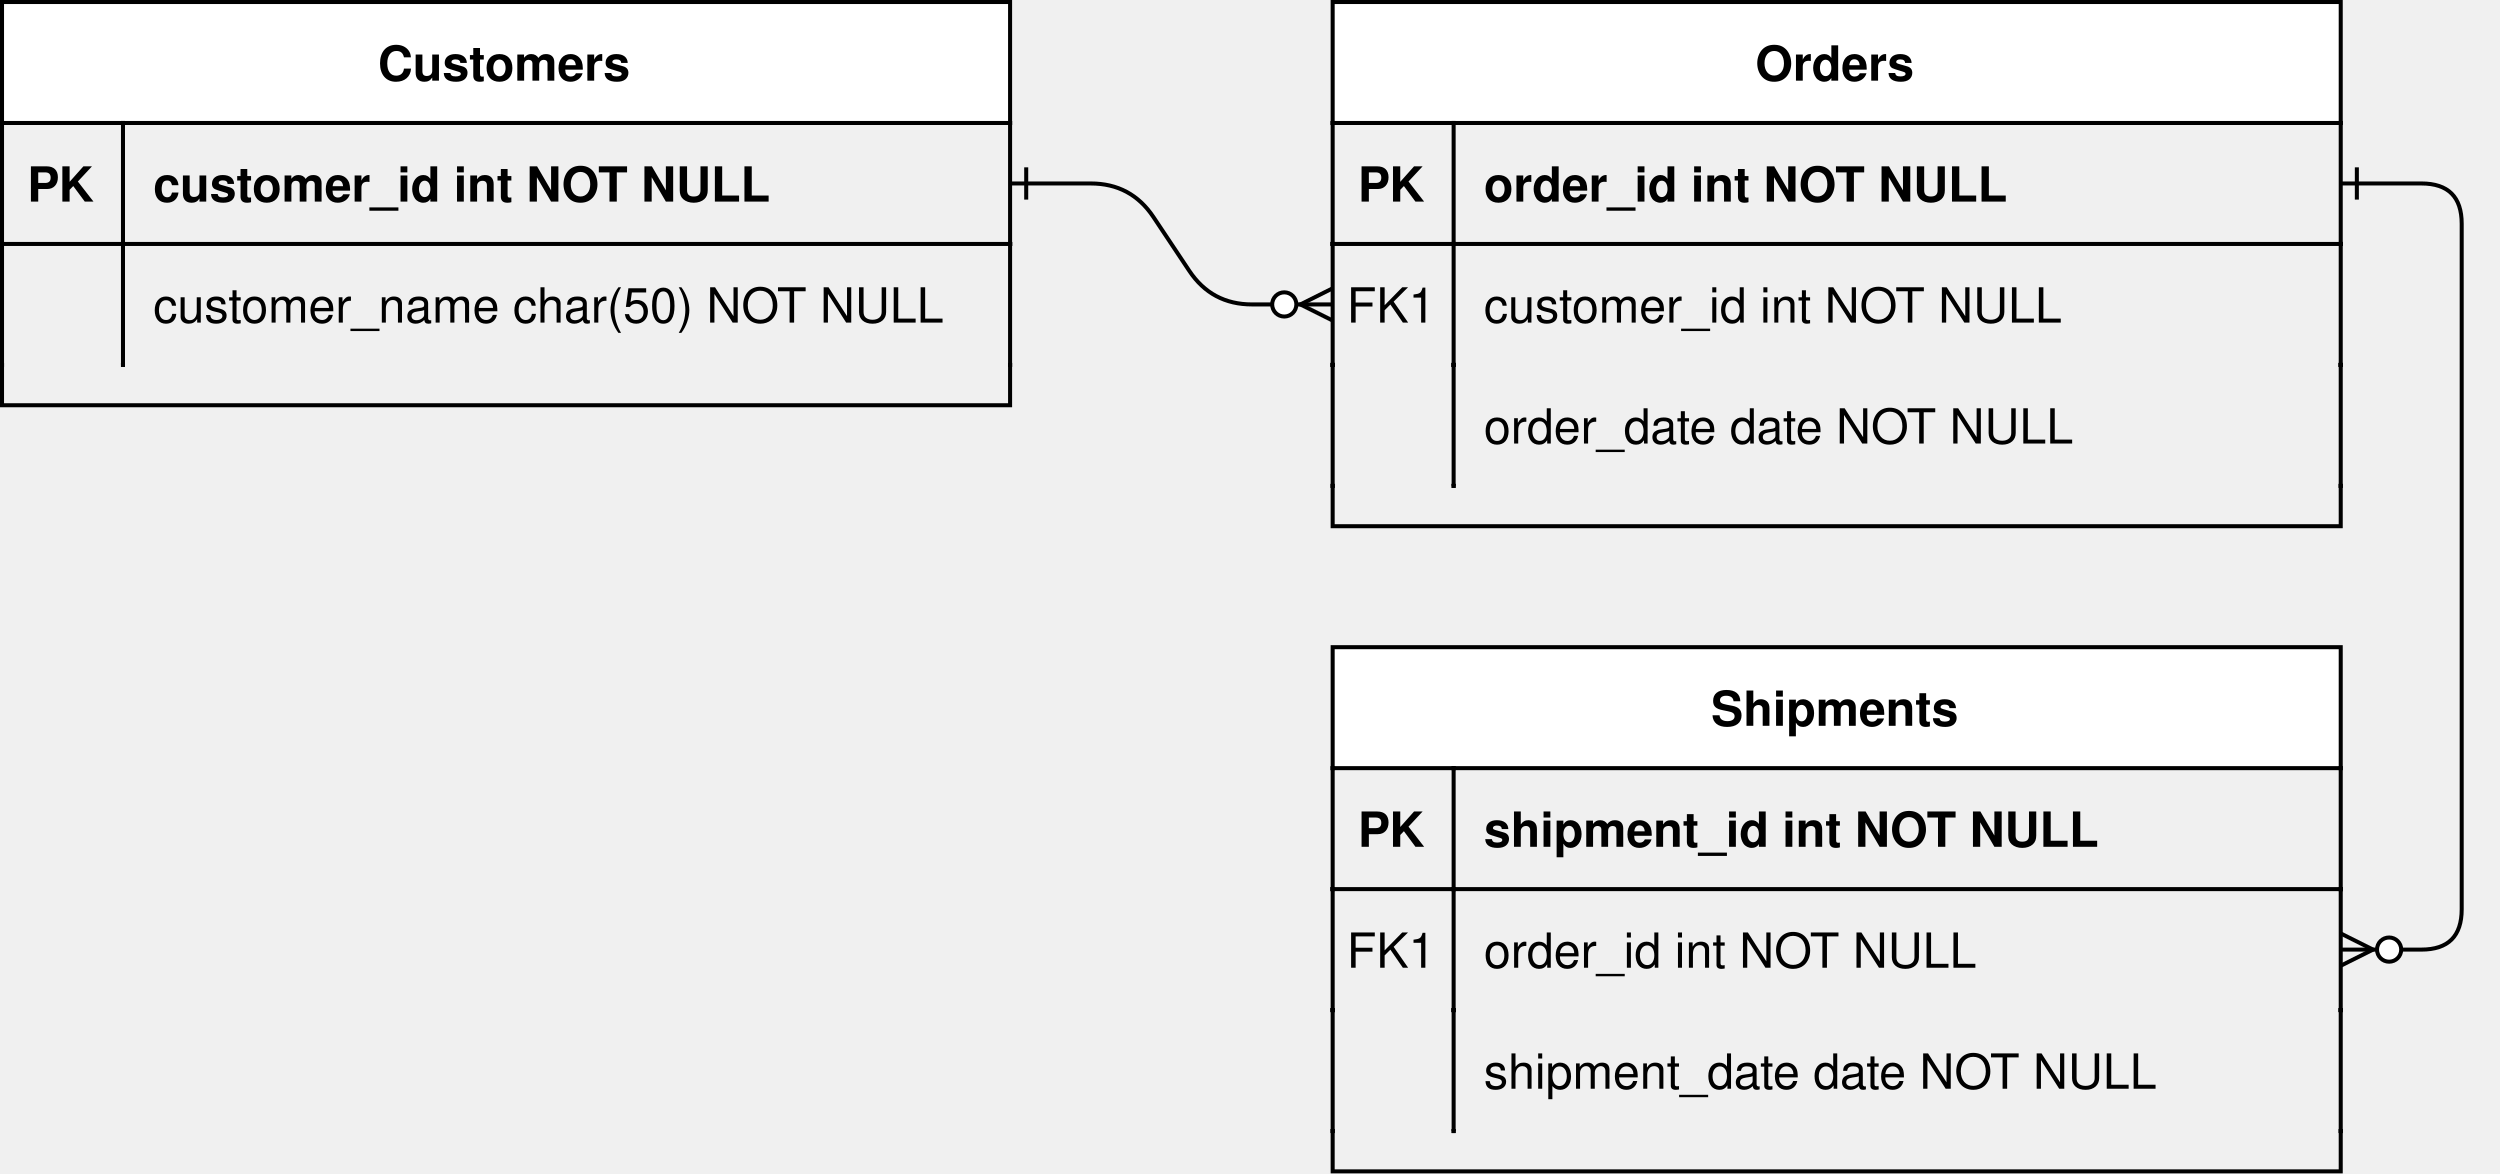
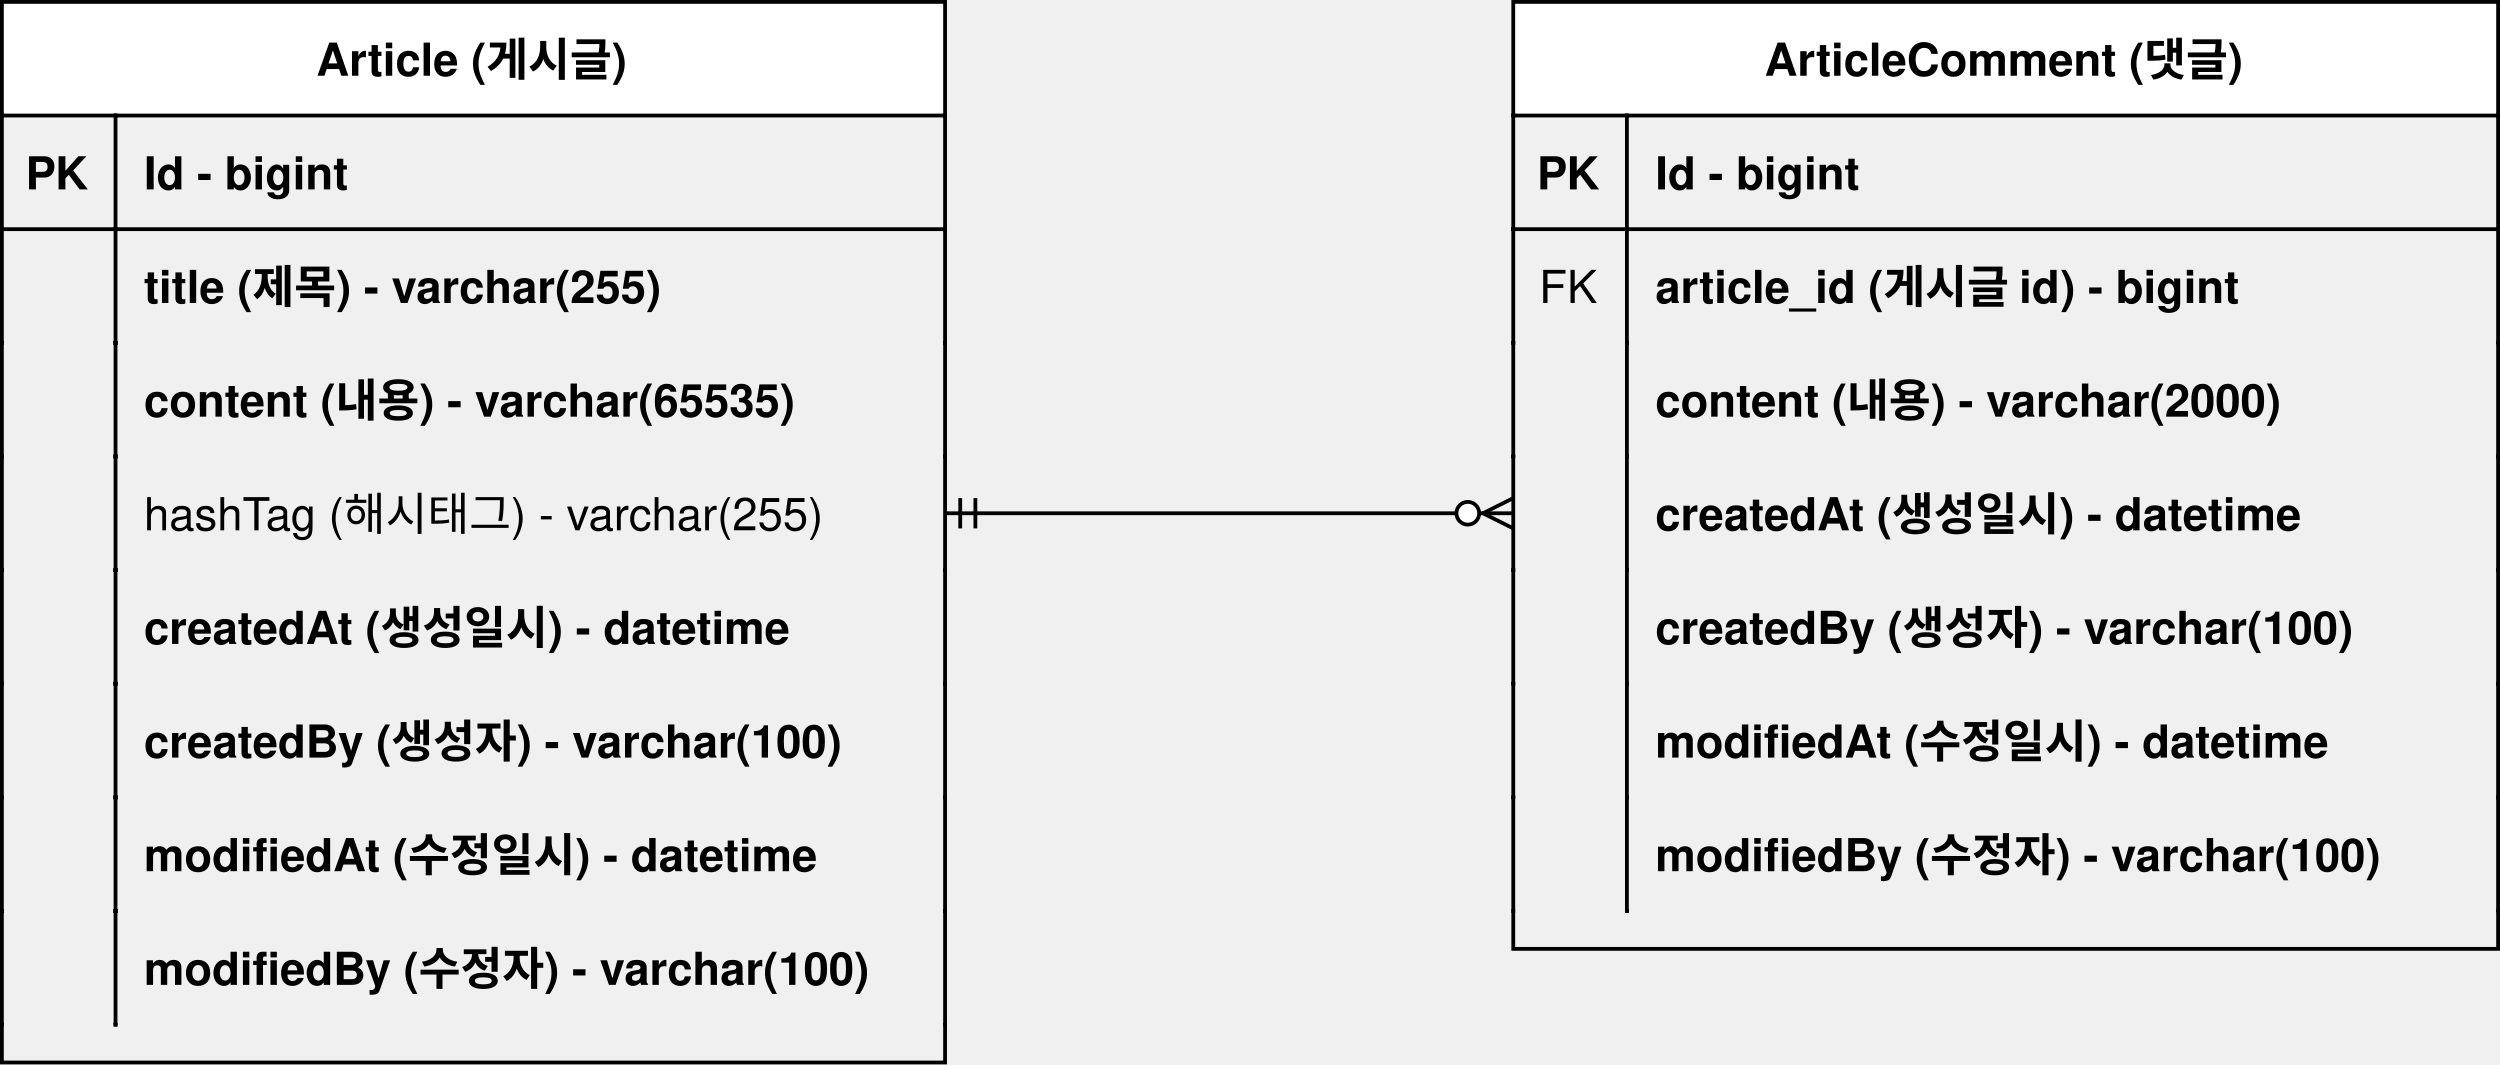
- <svg xmlns="http://www.w3.org/2000/svg" version="1.1" width="620px" height="291px" viewBox="-0.5 -0.5 620 291" content="&lt;mxfile host=&quot;app.diagrams.net&quot; modified=&quot;2022-07-10T04:49:59.610Z&quot; agent=&quot;5.0 (Macintosh; Intel Mac OS X 10_15_7) AppleWebKit/537.36 (KHTML, like Gecko) Chrome/103.0.0.0 Safari/537.36&quot; etag=&quot;vJInv5daupbyW7ldsSXy&quot; version=&quot;20.0.4&quot; type=&quot;github&quot;&gt;&lt;diagram id=&quot;R2lEEEUBdFMjLlhIrx00&quot; name=&quot;Page-1&quot;&gt;7Vttb5s6GP01SHcfVoEJSfuxYckmLbmr2m77eOWCA9YIRsZ526+fDTaEOGlhd2m8JlLUwMMTg59zfGyfJpbrz9cfKcziKQlRYgE7XFvuBwsABwCXv4nIpowMbgZlIKI4lEl14AH/RDJoy+gChyhvJDJCEoazZjAgaYoC1ohBSsmqmTYjSfOuGYyQFngIYKJHv+OQxWX02rPr+CeEo1jd2bHllTlUyTKQxzAkq0YIrdmYpEw+4h2ic5iilPErU0h/IGp5o5gx0dNbC4z5ayayryJCogTBDOdXAZnzcJDzlPEMznEiyrzV0FA2xG/njizXp4Sw8mi+9lEisFIwlM80PnC1qgMV7bb4gP9+uZn8sFn6aeV+Y9NpdDd4ei9bWcJkIesra8M2quAo5PWXp/xWmG3uUQIZJumovjJEaXgr0OVJo/ufiJJHMoUp7/wwZ5Cy+hpJZfoY88dzPzgqRZ7b/FzvmnzOnCxogJ7pD+hJSkIaIfZMYl8CHjbYJiv3EZE5YnTDE1Y1xyomxdv8UkFaFGXZZCmUTIqqBqt73BFcEEsOTLcn21HDUlFSNVF2XX5qG+adhno7DfV3GypLozXED7Y6XocKFnVhFHhjlHJbMsoZGEapnt1kgnP9u5TqNxsCtveqlNIZ9YWGiOYar7iiZ+KQwaeCQQUJ5BTmChbwSYlBnHL9LVkSkCSBWY6L9DIS4yScwA1ZMNWQOhvO8BqF9+UMJnI5/ya8sVxSTMwFitXiMkxwlPLjgFNO3HFIUc6fZQJzJjMOknKJKEPrZ1mksPF2QFbDfYtlwNvHMtc+TKgGgl3hcl8WAAUU7zrDMLnnCwWYRgVmTUhEXUNKskc1+kQgE0RDdLRE5VRdFJ8PdZ8kRCCbloJQpBWd84b8xbvr21ee5fEH8Pm5U5/zl0inzCdpzijEBRyIA7VCAqwhI5m8T4Jm6jGoLKY4fiKM8Zn/EKzP0vplrCW2bktoj4ZsT0P27nMXbAnv6ywpVDvGYYjSckiKdSKs8d4D5d76VzXfBWN3ILbEw22NxxYA7mvW39PqT4QQ/sc/5APr1i5V+98vj+Lv18nEqpa6JsGjdLHMHeYZDHAaTcpP9nfw846B39o6OJ7Aa+LZP2el3L8q+zNK2T+1Ug40ZMefnS7gvtJYbAlAvzUAp5LGa63gwSLnfS7VEeyRRuOweFEX/zhYpujgzUUHj6ODN6fWQeUa/ia0ZqngTevyn0oFHd3PK1eIIWSIx+XbWchge7RMkUFH3zk/xDibF6J18To0rwNct5S343kdjr4lPqOpq8Pm2mm/OzPF7XD07fZbsjsq6ho8nekb5FwK4sXz6AqiMbOcvjc+I8nssNzsLpkntz0cfRv+V/seFVcN1kh981yZwmdle3TAyhQpBP9vd3yRQoOdD6BvxQ0cfC3rXxHVXB1U5d23VjxD96MDYsaooW5/+NLDv9gf1tZXOzp/1cM+GmQX+6PlcPz77A/wtu0PYL79AXT746V/ap6T99EBQWOmuIv3cSy9PLn3AXTvw8DB2Lb+5hsfQDc+KnVM4Vys9IMY0n88+93ZLPpNskD4af3jlvKr4PUvktzRLw==&lt;/diagram&gt;&lt;/mxfile&gt;" resource="https://app.diagrams.net/?libs=general;er#HHongHaneul%2Fproject-board%2Ffeature%252F%25238-domain%2Fdocument%2Fproject-board-erd.svg">
+ <svg xmlns="http://www.w3.org/2000/svg" version="1.1" width="660px" height="281px" viewBox="-0.5 -0.5 660 281" content="&lt;mxfile host=&quot;app.diagrams.net&quot; modified=&quot;2022-07-10T05:06:16.613Z&quot; agent=&quot;5.0 (Macintosh; Intel Mac OS X 10_15_7) AppleWebKit/537.36 (KHTML, like Gecko) Chrome/103.0.0.0 Safari/537.36&quot; etag=&quot;4IoY3WgICS5zd-lIgxRD&quot; version=&quot;20.0.4&quot; type=&quot;github&quot;&gt;&lt;diagram id=&quot;R2lEEEUBdFMjLlhIrx00&quot; name=&quot;Page-1&quot;&gt;7Z1dc9o4FIZ/jWbai2b8ScwlBrLtbjKbSTKz3asdBQujrm2xstJAf/1KtoQB2RRaMCnyTNqxDrKwz3nlxzqWDHCH6eI3CuezOxKhBDhWtADuCDhO3+vx/4VhWRr8oF8aYoqj0mRXhkf8DUmjJa0vOEL5RkVGSMLwfNM4IVmGJmzDBiklr5vVpiTZ/NY5jJFmeJzARLf+hSM2K62Bb1X2jwjHM/XNtiU/SaGqLA35DEbkdcOEFuyGZEwe4j2iKcxQxvgnd5D+iyjwxzPGxJkOgHPD/6ai9lVMSJwgOMf51YSk3DzJeZWbKUxxIty81lAoG+Jf546BO6SEsHIrXQxRIkKlwlAe003Dpys/UNHuHjuQe+vL492nL71Xp/9l8N919PT7zQfZyleYvEj/DijDE+5sx3oHxgMQOiAYgvEQBCHoDwtLAALrvXQhW6q4cG/OxSaDz8IU5gxSJuXjWtzABcEgzvi5uyO7KCcJnOe4qF5aZjiJbuGSvDDVkCqFU7xA0UOpHlGXC+mWNyaKonERh0d5MOJjmOA449sT7hzxjSFFOT+WW5gzWUOeOKIMLRo9aq/ixLsTIilidMmryB18uYfqSVJEr5UsHU92rtmaJJ1AVoRSZ/Gq5Sp8fENG8IBoOlo0d4fpQcg/nBGKv4ngJNKZ66Eryq84Tbh+PyIYbZlCUlxHihDgJBmShIj4ZiRDWohFpYiS+ROkMWLSMCdY9jc/5H/cM0Prygc+P9YhL9tVmf+J6pQNSZYzyqUk2kA8oq9IRDVkZC4bTdBUtU+l38X2M2GMd88D4t/cZ3RRSBW4e6rAPZUIXE0E9380yoCfLMMweeBXapjFSRm04sINq6DVRLbW1yv/bjt+u3cS7vZpUlx7ZziKUPZT8XDq47EWAOXrff0vG6u8cnBrMOGXnQwy3kFesijXgro6zh+Ps6fF+VPEyx/4v2cci95x3qCrS3BZN8zncIKz+Lbcs7elCr8tVSyae6l9YC/drZK9mmtBJn7HhL2YYJ2QCb1zM6G3vwjauTigCKv2jg8E30wgXGtBZpipO/khGFjFDXwIBgMw6L+XqPgK6WQG6TvH95vv6d8IMOpUsnlrcWzJGEeLoKPF2WnRPzct+kbRIjCTFiqftxZlkaEps13vBCcCB4SeIEe/Dhg933eNRkaDboxDhq3nEDtmtM0M2zk3NOwDko8XQA27IR4Xjw09vTiD+ewJxiU2RqDvS2zIJwYjELjq0cE1CINLGXkcXzvmoUPPYXboaB0d+z63Oh06DshRXgI6PEPRoWchJxTxr4wGTCWpBCpGxYYHeF8Sg48RCKsH0AoeEd+N4RT9iuA40vijSUbGUcTRR7IdRVqnSHBuijgHjEMvgCKl6s2jiIqqTpFwuYMiY9C3tkcetrVjHtPlA6RJQeYBRB/TdgBpGyCrCabnA8gBo9FLAIhrKED00WZKIjzFG+OQAPQD9dTc78YhP6Aj8zBywCybDiOnwoh3dozo83AuGiM9QzGiT5VRGFkbiOgY6QYie0vIPILoM2/kcpwhSdP1qRlcSG63GGddJZ56jLFjNU6v5tKxqnj8hRhdXnK/+4GfW45TdprGG4K6q0edDk63HkfPS174ghzX0NSkq6cmuyU5e+hiB+ePq5M3I5Qu4djGSPE7ZKhbldMuGfSE4825yXDSsaJraMrR1VOOsLyv/wdHYPdK+6JtNWD8NShywqFik4LMQ0iXbHwDCKlbqtMuQsxKNrqGJhtdPdl40GIdxzI7w9ikG+Ow4elD1A4brWOjdrVOq9zwDhiBXgA3Stmbxw1PH2F2U66PLyPzMNK9VeYtYGTfZ1ynw4hZL5bxDH2zjKePMrs510dVkHkE6d408xYIUrdqp12CmPWyGc/Qt82oO5Vu0vWROHL422cukyO+Prum40jrHKldvNMqR/wDEpsXwBHf0NfP+Hrespt1fVwJmYeQPZJZKIqR8jl3K2bLB5RAhkk2rj4pI1MyxHYEZViayO6Psmggfv2CF8cP3xAlT+QOZktFnuqzFGbRn4WUqDhjpOiDFph9Vo3x7b+F/cqXpdFirdpI4YkfKV1+Xi+s7SWK1W5FSe1Xnr4450ZJSVNOXugE7XCuejscUwBsvKP5fop+9VMe64JZGWkRkK+bh7xDlfekmEqz0vv15vzx1UIi1UR5qnKvSoVaQ95WQ/Z2Q6UrtIa+L2derH4upKxe/cSLO/4f&lt;/diagram&gt;&lt;/mxfile&gt;" resource="https://app.diagrams.net/#HHongHaneul%2Fproject-board%2Ffeature%252F%25238-domain%2Fdocument%2Fproject-board-erd.svg">
  <defs>
-     <clipPath id="mx-clip-330-30-30-30-0">
-       <rect x="330" y="30" width="30" height="30" />
-     </clipPath>
-     <clipPath id="mx-clip-366-30-214-30-0">
-       <rect x="366" y="30" width="214" height="30" />
-     </clipPath>
-     <clipPath id="mx-clip-330-60-30-30-0">
-       <rect x="330" y="60" width="30" height="30" />
-     </clipPath>
-     <clipPath id="mx-clip-366-60-214-30-0">
-       <rect x="366" y="60" width="214" height="30" />
-     </clipPath>
-     <clipPath id="mx-clip-366-90-214-30-0">
-       <rect x="366" y="90" width="214" height="30" />
-     </clipPath>
-     <clipPath id="mx-clip-330-190-30-30-0">
-       <rect x="330" y="190" width="30" height="30" />
-     </clipPath>
-     <clipPath id="mx-clip-366-190-214-30-0">
-       <rect x="366" y="190" width="214" height="30" />
-     </clipPath>
-     <clipPath id="mx-clip-330-220-30-30-0">
-       <rect x="330" y="220" width="30" height="30" />
-     </clipPath>
-     <clipPath id="mx-clip-366-220-214-30-0">
-       <rect x="366" y="220" width="214" height="30" />
-     </clipPath>
-     <clipPath id="mx-clip-366-250-214-30-0">
-       <rect x="366" y="250" width="214" height="30" />
-     </clipPath>
    <clipPath id="mx-clip-0-30-30-30-0">
      <rect x="0" y="30" width="30" height="30" />
    </clipPath>
-     <clipPath id="mx-clip-36-30-214-30-0">
-       <rect x="36" y="30" width="214" height="30" />
+     <clipPath id="mx-clip-36-30-213-30-0">
+       <rect x="36" y="30" width="213" height="30" />
    </clipPath>
-     <clipPath id="mx-clip-36-60-214-30-0">
-       <rect x="36" y="60" width="214" height="30" />
+     <clipPath id="mx-clip-36-60-213-30-0">
+       <rect x="36" y="60" width="213" height="30" />
+     </clipPath>
+     <clipPath id="mx-clip-36-90-213-30-0">
+       <rect x="36" y="90" width="213" height="30" />
+     </clipPath>
+     <clipPath id="mx-clip-36-120-213-30-0">
+       <rect x="36" y="120" width="213" height="30" />
+     </clipPath>
+     <clipPath id="mx-clip-36-150-213-30-0">
+       <rect x="36" y="150" width="213" height="30" />
+     </clipPath>
+     <clipPath id="mx-clip-36-180-213-30-0">
+       <rect x="36" y="180" width="213" height="30" />
+     </clipPath>
+     <clipPath id="mx-clip-36-210-213-30-0">
+       <rect x="36" y="210" width="213" height="30" />
+     </clipPath>
+     <clipPath id="mx-clip-36-240-213-30-0">
+       <rect x="36" y="240" width="213" height="30" />
+     </clipPath>
+     <clipPath id="mx-clip-399-30-30-30-0">
+       <rect x="399" y="30" width="30" height="30" />
+     </clipPath>
+     <clipPath id="mx-clip-435-30-224-30-0">
+       <rect x="435" y="30" width="224" height="30" />
+     </clipPath>
+     <clipPath id="mx-clip-399-60-30-30-0">
+       <rect x="399" y="60" width="30" height="30" />
+     </clipPath>
+     <clipPath id="mx-clip-435-60-224-30-0">
+       <rect x="435" y="60" width="224" height="30" />
+     </clipPath>
+     <clipPath id="mx-clip-435-90-224-30-0">
+       <rect x="435" y="90" width="224" height="30" />
+     </clipPath>
+     <clipPath id="mx-clip-435-120-224-30-0">
+       <rect x="435" y="120" width="224" height="30" />
+     </clipPath>
+     <clipPath id="mx-clip-435-150-224-30-0">
+       <rect x="435" y="150" width="224" height="30" />
+     </clipPath>
+     <clipPath id="mx-clip-435-180-224-30-0">
+       <rect x="435" y="180" width="224" height="30" />
+     </clipPath>
+     <clipPath id="mx-clip-435-210-224-30-0">
+       <rect x="435" y="210" width="224" height="30" />
    </clipPath>
  </defs>
  <g>
-     <path d="M 250 45 L 270 45 Q 280 45 285.55 53.32 L 294.45 66.68 Q 300 75 310 75 L 330 75" fill="none" stroke="rgb(0, 0, 0)" stroke-miterlimit="10" pointer-events="stroke" />
-     <path d="M 254 41 L 254 49" fill="none" stroke="rgb(0, 0, 0)" stroke-miterlimit="10" pointer-events="all" />
-     <ellipse cx="318" cy="75" rx="3" ry="3" fill="#ffffff" stroke="rgb(0, 0, 0)" pointer-events="all" />
-     <path d="M 330 71 L 322 75 L 330 79" fill="none" stroke="rgb(0, 0, 0)" stroke-miterlimit="10" pointer-events="all" />
-     <path d="M 580 45 L 600 45 Q 610 45 610 55 L 610 225 Q 610 235 600 235 L 580 235" fill="none" stroke="rgb(0, 0, 0)" stroke-miterlimit="10" pointer-events="stroke" />
-     <path d="M 584 41 L 584 49" fill="none" stroke="rgb(0, 0, 0)" stroke-miterlimit="10" pointer-events="all" />
-     <ellipse cx="592" cy="235" rx="3" ry="3" fill="#ffffff" stroke="rgb(0, 0, 0)" pointer-events="all" />
-     <path d="M 580 239 L 588 235 L 580 231" fill="none" stroke="rgb(0, 0, 0)" stroke-miterlimit="10" pointer-events="all" />
-     <path d="M 330 30 L 330 0 L 580 0 L 580 30" fill="rgb(255, 255, 255)" stroke="rgb(0, 0, 0)" stroke-miterlimit="10" pointer-events="all" />
-     <path d="M 330 30 L 330 130 L 580 130 L 580 30" fill="none" stroke="rgb(0, 0, 0)" stroke-miterlimit="10" pointer-events="none" />
-     <path d="M 330 30 L 580 30" fill="none" stroke="rgb(0, 0, 0)" stroke-miterlimit="10" pointer-events="none" />
-     <path d="M 360 30 L 360 60 L 360 90 L 360 120" fill="none" stroke="rgb(0, 0, 0)" stroke-miterlimit="10" pointer-events="none" />
+     <path d="M 0 30 L 0 0 L 249 0 L 249 30" fill="rgb(255, 255, 255)" stroke="rgb(0, 0, 0)" stroke-miterlimit="10" pointer-events="all" />
+     <path d="M 0 30 L 0 280 L 249 280 L 249 30" fill="none" stroke="rgb(0, 0, 0)" stroke-miterlimit="10" pointer-events="none" />
+     <path d="M 0 30 L 249 30" fill="none" stroke="rgb(0, 0, 0)" stroke-miterlimit="10" pointer-events="none" />
+     <path d="M 30 30 L 30 60 L 30 90 L 30 120 L 30 150 L 30 180 L 30 210 L 30 240 L 30 270" fill="none" stroke="rgb(0, 0, 0)" stroke-miterlimit="10" pointer-events="none" />
    <g fill="rgb(0, 0, 0)" font-family="Helvetica" font-weight="bold" pointer-events="none" text-anchor="middle" font-size="12px">
-       <text x="454.5" y="19.5">Orders</text>
+       <text x="124" y="19.5">Article (게시글)</text>
    </g>
-     <path d="M 330 30 M 580 30 M 580 60 L 330 60" fill="none" stroke="rgb(0, 0, 0)" stroke-linecap="square" stroke-miterlimit="10" pointer-events="none" />
-     <path d="M 330 30 M 360 30 M 360 60 M 330 60" fill="none" stroke="rgb(0, 0, 0)" stroke-linecap="square" stroke-miterlimit="10" pointer-events="none" />
-     <g fill="rgb(0, 0, 0)" font-family="Helvetica" font-weight="bold" pointer-events="none" clip-path="url(#mx-clip-330-30-30-30-0)" text-anchor="middle" font-size="12px">
-       <text x="344.5" y="49.5">PK</text>
-     </g>
-     <path d="M 360 30 M 580 30 M 580 60 M 360 60" fill="none" stroke="rgb(0, 0, 0)" stroke-linecap="square" stroke-miterlimit="10" pointer-events="none" />
-     <g fill="rgb(0, 0, 0)" font-family="Helvetica" font-weight="bold" text-decoration="underline" pointer-events="none" clip-path="url(#mx-clip-366-30-214-30-0)" font-size="12px">
-       <text x="367.5" y="49.5">order_id int NOT NULL </text>
-     </g>
-     <path d="M 330 60 M 580 60 M 580 90 M 330 90" fill="none" stroke="rgb(0, 0, 0)" stroke-linecap="square" stroke-miterlimit="10" pointer-events="none" />
-     <path d="M 330 60 M 360 60 M 360 90 M 330 90" fill="none" stroke="rgb(0, 0, 0)" stroke-linecap="square" stroke-miterlimit="10" pointer-events="none" />
-     <g fill="rgb(0, 0, 0)" font-family="Helvetica" pointer-events="none" clip-path="url(#mx-clip-330-60-30-30-0)" text-anchor="middle" font-size="12px">
-       <text x="344.5" y="79.5">FK1</text>
-     </g>
-     <path d="M 360 60 M 580 60 M 580 90 M 360 90" fill="none" stroke="rgb(0, 0, 0)" stroke-linecap="square" stroke-miterlimit="10" pointer-events="none" />
-     <g fill="rgb(0, 0, 0)" font-family="Helvetica" pointer-events="none" clip-path="url(#mx-clip-366-60-214-30-0)" font-size="12px">
-       <text x="367.5" y="79.5">customer_id int NOT NULL</text>
-     </g>
-     <path d="M 330 90 M 580 90 M 580 120 M 330 120" fill="none" stroke="rgb(0, 0, 0)" stroke-linecap="square" stroke-miterlimit="10" pointer-events="none" />
-     <path d="M 330 90 M 360 90 M 360 120 M 330 120" fill="none" stroke="rgb(0, 0, 0)" stroke-linecap="square" stroke-miterlimit="10" pointer-events="none" />
-     <path d="M 360 90 M 580 90 M 580 120 M 360 120" fill="none" stroke="rgb(0, 0, 0)" stroke-linecap="square" stroke-miterlimit="10" pointer-events="none" />
-     <g fill="rgb(0, 0, 0)" font-family="Helvetica" pointer-events="none" clip-path="url(#mx-clip-366-90-214-30-0)" font-size="12px">
-       <text x="367.5" y="109.5">order_date date NOT NULL</text>
-     </g>
-     <path d="M 330 190 L 330 160 L 580 160 L 580 190" fill="rgb(255, 255, 255)" stroke="rgb(0, 0, 0)" stroke-miterlimit="10" pointer-events="none" />
-     <path d="M 330 190 L 330 290 L 580 290 L 580 190" fill="none" stroke="rgb(0, 0, 0)" stroke-miterlimit="10" pointer-events="none" />
-     <path d="M 330 190 L 580 190" fill="none" stroke="rgb(0, 0, 0)" stroke-miterlimit="10" pointer-events="none" />
-     <path d="M 360 190 L 360 220 L 360 250 L 360 280" fill="none" stroke="rgb(0, 0, 0)" stroke-miterlimit="10" pointer-events="none" />
-     <g fill="rgb(0, 0, 0)" font-family="Helvetica" font-weight="bold" pointer-events="none" text-anchor="middle" font-size="12px">
-       <text x="454.5" y="179.5">Shipments</text>
-     </g>
-     <path d="M 330 190 M 580 190 M 580 220 L 330 220" fill="none" stroke="rgb(0, 0, 0)" stroke-linecap="square" stroke-miterlimit="10" pointer-events="none" />
-     <path d="M 330 190 M 360 190 M 360 220 M 330 220" fill="none" stroke="rgb(0, 0, 0)" stroke-linecap="square" stroke-miterlimit="10" pointer-events="none" />
-     <g fill="rgb(0, 0, 0)" font-family="Helvetica" font-weight="bold" pointer-events="none" clip-path="url(#mx-clip-330-190-30-30-0)" text-anchor="middle" font-size="12px">
-       <text x="344.5" y="209.5">PK</text>
-     </g>
-     <path d="M 360 190 M 580 190 M 580 220 M 360 220" fill="none" stroke="rgb(0, 0, 0)" stroke-linecap="square" stroke-miterlimit="10" pointer-events="none" />
-     <g fill="rgb(0, 0, 0)" font-family="Helvetica" font-weight="bold" text-decoration="underline" pointer-events="none" clip-path="url(#mx-clip-366-190-214-30-0)" font-size="12px">
-       <text x="367.5" y="209.5">shipment_id int NOT NULL </text>
-     </g>
-     <path d="M 330 220 M 580 220 M 580 250 M 330 250" fill="none" stroke="rgb(0, 0, 0)" stroke-linecap="square" stroke-miterlimit="10" pointer-events="none" />
-     <path d="M 330 220 M 360 220 M 360 250 M 330 250" fill="none" stroke="rgb(0, 0, 0)" stroke-linecap="square" stroke-miterlimit="10" pointer-events="none" />
-     <g fill="rgb(0, 0, 0)" font-family="Helvetica" pointer-events="none" clip-path="url(#mx-clip-330-220-30-30-0)" text-anchor="middle" font-size="12px">
-       <text x="344.5" y="239.5">FK1</text>
-     </g>
-     <path d="M 360 220 M 580 220 M 580 250 M 360 250" fill="none" stroke="rgb(0, 0, 0)" stroke-linecap="square" stroke-miterlimit="10" pointer-events="none" />
-     <g fill="rgb(0, 0, 0)" font-family="Helvetica" pointer-events="none" clip-path="url(#mx-clip-366-220-214-30-0)" font-size="12px">
-       <text x="367.5" y="239.5">order_id int NOT NULL</text>
-     </g>
-     <path d="M 330 250 M 580 250 M 580 280 M 330 280" fill="none" stroke="rgb(0, 0, 0)" stroke-linecap="square" stroke-miterlimit="10" pointer-events="none" />
-     <path d="M 330 250 M 360 250 M 360 280 M 330 280" fill="none" stroke="rgb(0, 0, 0)" stroke-linecap="square" stroke-miterlimit="10" pointer-events="none" />
-     <path d="M 360 250 M 580 250 M 580 280 M 360 280" fill="none" stroke="rgb(0, 0, 0)" stroke-linecap="square" stroke-miterlimit="10" pointer-events="none" />
-     <g fill="rgb(0, 0, 0)" font-family="Helvetica" pointer-events="none" clip-path="url(#mx-clip-366-250-214-30-0)" font-size="12px">
-       <text x="367.5" y="269.5">shipment_date date NOT NULL</text>
-     </g>
-     <path d="M 0 30 L 0 0 L 250 0 L 250 30" fill="rgb(255, 255, 255)" stroke="rgb(0, 0, 0)" stroke-miterlimit="10" pointer-events="none" />
-     <path d="M 0 30 L 0 100 L 250 100 L 250 30" fill="none" stroke="rgb(0, 0, 0)" stroke-miterlimit="10" pointer-events="none" />
-     <path d="M 0 30 L 250 30" fill="none" stroke="rgb(0, 0, 0)" stroke-miterlimit="10" pointer-events="none" />
-     <path d="M 30 30 L 30 60 L 30 90" fill="none" stroke="rgb(0, 0, 0)" stroke-miterlimit="10" pointer-events="none" />
-     <g fill="rgb(0, 0, 0)" font-family="Helvetica" font-weight="bold" pointer-events="none" text-anchor="middle" font-size="12px">
-       <text x="124.5" y="19.5">Customers</text>
-     </g>
-     <path d="M 0 30 M 250 30 M 250 60 L 0 60" fill="none" stroke="rgb(0, 0, 0)" stroke-linecap="square" stroke-miterlimit="10" pointer-events="none" />
+     <path d="M 0 30 M 249 30 M 249 60 L 0 60" fill="none" stroke="rgb(0, 0, 0)" stroke-linecap="square" stroke-miterlimit="10" pointer-events="none" />
    <path d="M 0 30 M 30 30 M 30 60 M 0 60" fill="none" stroke="rgb(0, 0, 0)" stroke-linecap="square" stroke-miterlimit="10" pointer-events="none" />
    <g fill="rgb(0, 0, 0)" font-family="Helvetica" font-weight="bold" pointer-events="none" clip-path="url(#mx-clip-0-30-30-30-0)" text-anchor="middle" font-size="12px">
      <text x="14.5" y="49.5">PK</text>
    </g>
-     <path d="M 30 30 M 250 30 M 250 60 M 30 60" fill="none" stroke="rgb(0, 0, 0)" stroke-linecap="square" stroke-miterlimit="10" pointer-events="none" />
-     <g fill="rgb(0, 0, 0)" font-family="Helvetica" font-weight="bold" text-decoration="underline" pointer-events="none" clip-path="url(#mx-clip-36-30-214-30-0)" font-size="12px">
-       <text x="37.5" y="49.5">customer_id int NOT NULL </text>
+     <path d="M 30 30 M 249 30 M 249 60 M 30 60" fill="none" stroke="rgb(0, 0, 0)" stroke-linecap="square" stroke-miterlimit="10" pointer-events="none" />
+     <g fill="rgb(0, 0, 0)" font-family="Helvetica" font-weight="bold" text-decoration="underline" pointer-events="none" clip-path="url(#mx-clip-36-30-213-30-0)" font-size="12px">
+       <text x="37.5" y="49.5">Id - bigint</text>
    </g>
-     <path d="M 0 60 M 250 60 M 250 90 M 0 90" fill="none" stroke="rgb(0, 0, 0)" stroke-linecap="square" stroke-miterlimit="10" pointer-events="none" />
    <path d="M 0 60 M 30 60 M 30 90 M 0 90" fill="none" stroke="rgb(0, 0, 0)" stroke-linecap="square" stroke-miterlimit="10" pointer-events="none" />
-     <path d="M 30 60 M 250 60 M 250 90 M 30 90" fill="none" stroke="rgb(0, 0, 0)" stroke-linecap="square" stroke-miterlimit="10" pointer-events="none" />
-     <g fill="rgb(0, 0, 0)" font-family="Helvetica" pointer-events="none" clip-path="url(#mx-clip-36-60-214-30-0)" font-size="12px">
-       <text x="37.5" y="79.5">customer_name char(50) NOT NULL</text>
+     <path d="M 30 60 M 249 60 M 249 90 M 30 90" fill="none" stroke="rgb(0, 0, 0)" stroke-linecap="square" stroke-miterlimit="10" pointer-events="none" />
+     <g fill="rgb(0, 0, 0)" font-family="Helvetica" font-weight="bold" pointer-events="none" clip-path="url(#mx-clip-36-60-213-30-0)" font-size="12px">
+       <text x="37.5" y="79.5">title (제목) - varchar(255)</text>
    </g>
+     <path d="M 0 90 M 30 90 M 30 120 M 0 120" fill="none" stroke="rgb(0, 0, 0)" stroke-linecap="square" stroke-miterlimit="10" pointer-events="none" />
+     <path d="M 30 90 M 249 90 M 249 120 M 30 120" fill="none" stroke="rgb(0, 0, 0)" stroke-linecap="square" stroke-miterlimit="10" pointer-events="none" />
+     <g fill="rgb(0, 0, 0)" font-family="Helvetica" font-weight="bold" pointer-events="none" clip-path="url(#mx-clip-36-90-213-30-0)" font-size="12px">
+       <text x="37.5" y="109.5">content (내용) - varchar(65535)</text>
+     </g>
+     <path d="M 0 120 M 30 120 M 30 150 M 0 150" fill="none" stroke="rgb(0, 0, 0)" stroke-linecap="square" stroke-miterlimit="10" pointer-events="none" />
+     <path d="M 30 120 M 249 120 M 249 150 M 30 150" fill="none" stroke="rgb(0, 0, 0)" stroke-linecap="square" stroke-miterlimit="10" pointer-events="none" />
+     <g fill="rgb(0, 0, 0)" font-family="Helvetica" pointer-events="none" clip-path="url(#mx-clip-36-120-213-30-0)" font-size="12px">
+       <text x="37.5" y="139.5">hashTag (해시태그) - varchar(255)</text>
+     </g>
+     <path d="M 0 150 M 30 150 M 30 180 M 0 180" fill="none" stroke="rgb(0, 0, 0)" stroke-linecap="square" stroke-miterlimit="10" pointer-events="none" />
+     <path d="M 30 150 M 249 150 M 249 180 M 30 180" fill="none" stroke="rgb(0, 0, 0)" stroke-linecap="square" stroke-miterlimit="10" pointer-events="none" />
+     <g fill="rgb(0, 0, 0)" font-family="Helvetica" font-weight="bold" pointer-events="none" clip-path="url(#mx-clip-36-150-213-30-0)" font-size="12px">
+       <text x="37.5" y="169.5">createdAt (생성일시) - datetime</text>
+     </g>
+     <path d="M 0 180 M 30 180 M 30 210 M 0 210" fill="none" stroke="rgb(0, 0, 0)" stroke-linecap="square" stroke-miterlimit="10" pointer-events="none" />
+     <path d="M 30 180 M 249 180 M 249 210 M 30 210" fill="none" stroke="rgb(0, 0, 0)" stroke-linecap="square" stroke-miterlimit="10" pointer-events="none" />
+     <g fill="rgb(0, 0, 0)" font-family="Helvetica" font-weight="bold" pointer-events="none" clip-path="url(#mx-clip-36-180-213-30-0)" font-size="12px">
+       <text x="37.5" y="199.5">createdBy (생성자) - varchar(100)</text>
+     </g>
+     <path d="M 0 210 M 30 210 M 30 240 M 0 240" fill="none" stroke="rgb(0, 0, 0)" stroke-linecap="square" stroke-miterlimit="10" pointer-events="none" />
+     <path d="M 30 210 M 249 210 M 249 240 M 30 240" fill="none" stroke="rgb(0, 0, 0)" stroke-linecap="square" stroke-miterlimit="10" pointer-events="none" />
+     <g fill="rgb(0, 0, 0)" font-family="Helvetica" font-weight="bold" pointer-events="none" clip-path="url(#mx-clip-36-210-213-30-0)" font-size="12px">
+       <text x="37.5" y="229.5">modifiedAt (수정일시) - datetime</text>
+     </g>
+     <path d="M 0 240 M 30 240 M 30 270 M 0 270" fill="none" stroke="rgb(0, 0, 0)" stroke-linecap="square" stroke-miterlimit="10" pointer-events="none" />
+     <path d="M 30 240 M 249 240 M 249 270 M 30 270" fill="none" stroke="rgb(0, 0, 0)" stroke-linecap="square" stroke-miterlimit="10" pointer-events="none" />
+     <g fill="rgb(0, 0, 0)" font-family="Helvetica" font-weight="bold" pointer-events="none" clip-path="url(#mx-clip-36-240-213-30-0)" font-size="12px">
+       <text x="37.5" y="259.5">modifiedBy (수정자) - varchar(100)</text>
+     </g>
+     <path d="M 399 30 L 399 0 L 659 0 L 659 30" fill="rgb(255, 255, 255)" stroke="rgb(0, 0, 0)" stroke-miterlimit="10" pointer-events="none" />
+     <path d="M 399 30 L 399 250 L 659 250 L 659 30" fill="none" stroke="rgb(0, 0, 0)" stroke-miterlimit="10" pointer-events="none" />
+     <path d="M 399 30 L 659 30" fill="none" stroke="rgb(0, 0, 0)" stroke-miterlimit="10" pointer-events="none" />
+     <path d="M 429 30 L 429 60 L 429 90 L 429 120 L 429 150 L 429 180 L 429 210 L 429 240" fill="none" stroke="rgb(0, 0, 0)" stroke-miterlimit="10" pointer-events="none" />
+     <g fill="rgb(0, 0, 0)" font-family="Helvetica" font-weight="bold" pointer-events="none" text-anchor="middle" font-size="12px">
+       <text x="528.5" y="19.5">ArticleComment (댓글)</text>
+     </g>
+     <path d="M 399 30 M 659 30 M 659 60 L 399 60" fill="none" stroke="rgb(0, 0, 0)" stroke-linecap="square" stroke-miterlimit="10" pointer-events="none" />
+     <path d="M 399 30 M 429 30 M 429 60 M 399 60" fill="none" stroke="rgb(0, 0, 0)" stroke-linecap="square" stroke-miterlimit="10" pointer-events="none" />
+     <g fill="rgb(0, 0, 0)" font-family="Helvetica" font-weight="bold" pointer-events="none" clip-path="url(#mx-clip-399-30-30-30-0)" text-anchor="middle" font-size="12px">
+       <text x="413.5" y="49.5">PK</text>
+     </g>
+     <path d="M 429 30 M 659 30 M 659 60 M 429 60" fill="none" stroke="rgb(0, 0, 0)" stroke-linecap="square" stroke-miterlimit="10" pointer-events="none" />
+     <g fill="rgb(0, 0, 0)" font-family="Helvetica" font-weight="bold" text-decoration="underline" pointer-events="none" clip-path="url(#mx-clip-435-30-224-30-0)" font-size="12px">
+       <text x="436.5" y="49.5">Id - bigint</text>
+     </g>
+     <path d="M 399 60 M 429 60 M 429 90 M 399 90" fill="none" stroke="rgb(0, 0, 0)" stroke-linecap="square" stroke-miterlimit="10" pointer-events="none" />
+     <g fill="rgb(0, 0, 0)" font-family="Helvetica" pointer-events="none" clip-path="url(#mx-clip-399-60-30-30-0)" text-anchor="middle" font-size="12px">
+       <text x="413.5" y="79.5">FK</text>
+     </g>
+     <path d="M 429 60 M 659 60 M 659 90 M 429 90" fill="none" stroke="rgb(0, 0, 0)" stroke-linecap="square" stroke-miterlimit="10" pointer-events="none" />
+     <g fill="rgb(0, 0, 0)" font-family="Helvetica" font-weight="bold" pointer-events="none" clip-path="url(#mx-clip-435-60-224-30-0)" font-size="12px">
+       <text x="436.5" y="79.5">article_id (게시글 id) - bigint</text>
+     </g>
+     <path d="M 399 90 M 429 90 M 429 120 M 399 120" fill="none" stroke="rgb(0, 0, 0)" stroke-linecap="square" stroke-miterlimit="10" pointer-events="none" />
+     <path d="M 429 90 M 659 90 M 659 120 M 429 120" fill="none" stroke="rgb(0, 0, 0)" stroke-linecap="square" stroke-miterlimit="10" pointer-events="none" />
+     <g fill="rgb(0, 0, 0)" font-family="Helvetica" font-weight="bold" pointer-events="none" clip-path="url(#mx-clip-435-90-224-30-0)" font-size="12px">
+       <text x="436.5" y="109.5">content (내용) - varchar(2000)</text>
+     </g>
+     <path d="M 399 120 M 429 120 M 429 150 M 399 150" fill="none" stroke="rgb(0, 0, 0)" stroke-linecap="square" stroke-miterlimit="10" pointer-events="none" />
+     <path d="M 429 120 M 659 120 M 659 150 M 429 150" fill="none" stroke="rgb(0, 0, 0)" stroke-linecap="square" stroke-miterlimit="10" pointer-events="none" />
+     <g fill="rgb(0, 0, 0)" font-family="Helvetica" font-weight="bold" pointer-events="none" clip-path="url(#mx-clip-435-120-224-30-0)" font-size="12px">
+       <text x="436.5" y="139.5">createdAt (생성일시) - datetime</text>
+     </g>
+     <path d="M 399 150 M 429 150 M 429 180 M 399 180" fill="none" stroke="rgb(0, 0, 0)" stroke-linecap="square" stroke-miterlimit="10" pointer-events="none" />
+     <path d="M 429 150 M 659 150 M 659 180 M 429 180" fill="none" stroke="rgb(0, 0, 0)" stroke-linecap="square" stroke-miterlimit="10" pointer-events="none" />
+     <g fill="rgb(0, 0, 0)" font-family="Helvetica" font-weight="bold" pointer-events="none" clip-path="url(#mx-clip-435-150-224-30-0)" font-size="12px">
+       <text x="436.5" y="169.5">createdBy (생성자) - varchar(100)</text>
+     </g>
+     <path d="M 399 180 M 429 180 M 429 210 M 399 210" fill="none" stroke="rgb(0, 0, 0)" stroke-linecap="square" stroke-miterlimit="10" pointer-events="none" />
+     <path d="M 429 180 M 659 180 M 659 210 M 429 210" fill="none" stroke="rgb(0, 0, 0)" stroke-linecap="square" stroke-miterlimit="10" pointer-events="none" />
+     <g fill="rgb(0, 0, 0)" font-family="Helvetica" font-weight="bold" pointer-events="none" clip-path="url(#mx-clip-435-180-224-30-0)" font-size="12px">
+       <text x="436.5" y="199.5">modifiedAt (수정일시) - datetime</text>
+     </g>
+     <path d="M 399 210 M 429 210 M 429 240 M 399 240" fill="none" stroke="rgb(0, 0, 0)" stroke-linecap="square" stroke-miterlimit="10" pointer-events="none" />
+     <path d="M 429 210 M 659 210 M 659 240 M 429 240" fill="none" stroke="rgb(0, 0, 0)" stroke-linecap="square" stroke-miterlimit="10" pointer-events="none" />
+     <g fill="rgb(0, 0, 0)" font-family="Helvetica" font-weight="bold" pointer-events="none" clip-path="url(#mx-clip-435-210-224-30-0)" font-size="12px">
+       <text x="436.5" y="229.5">modifiedBy (수정자) - varchar(100)</text>
+     </g>
+     <path d="M 249 135 L 279 135 L 369 135 L 399 135" fill="none" stroke="rgb(0, 0, 0)" stroke-miterlimit="10" pointer-events="none" />
+     <path d="M 253 131 L 253 139 M 257 131 L 257 139" fill="none" stroke="rgb(0, 0, 0)" stroke-miterlimit="10" pointer-events="none" />
+     <ellipse cx="387" cy="135" rx="3" ry="3" fill="#ffffff" stroke="rgb(0, 0, 0)" pointer-events="none" />
+     <path d="M 399 131 L 391 135 L 399 139" fill="none" stroke="rgb(0, 0, 0)" stroke-miterlimit="10" pointer-events="none" />
  </g>
</svg>
